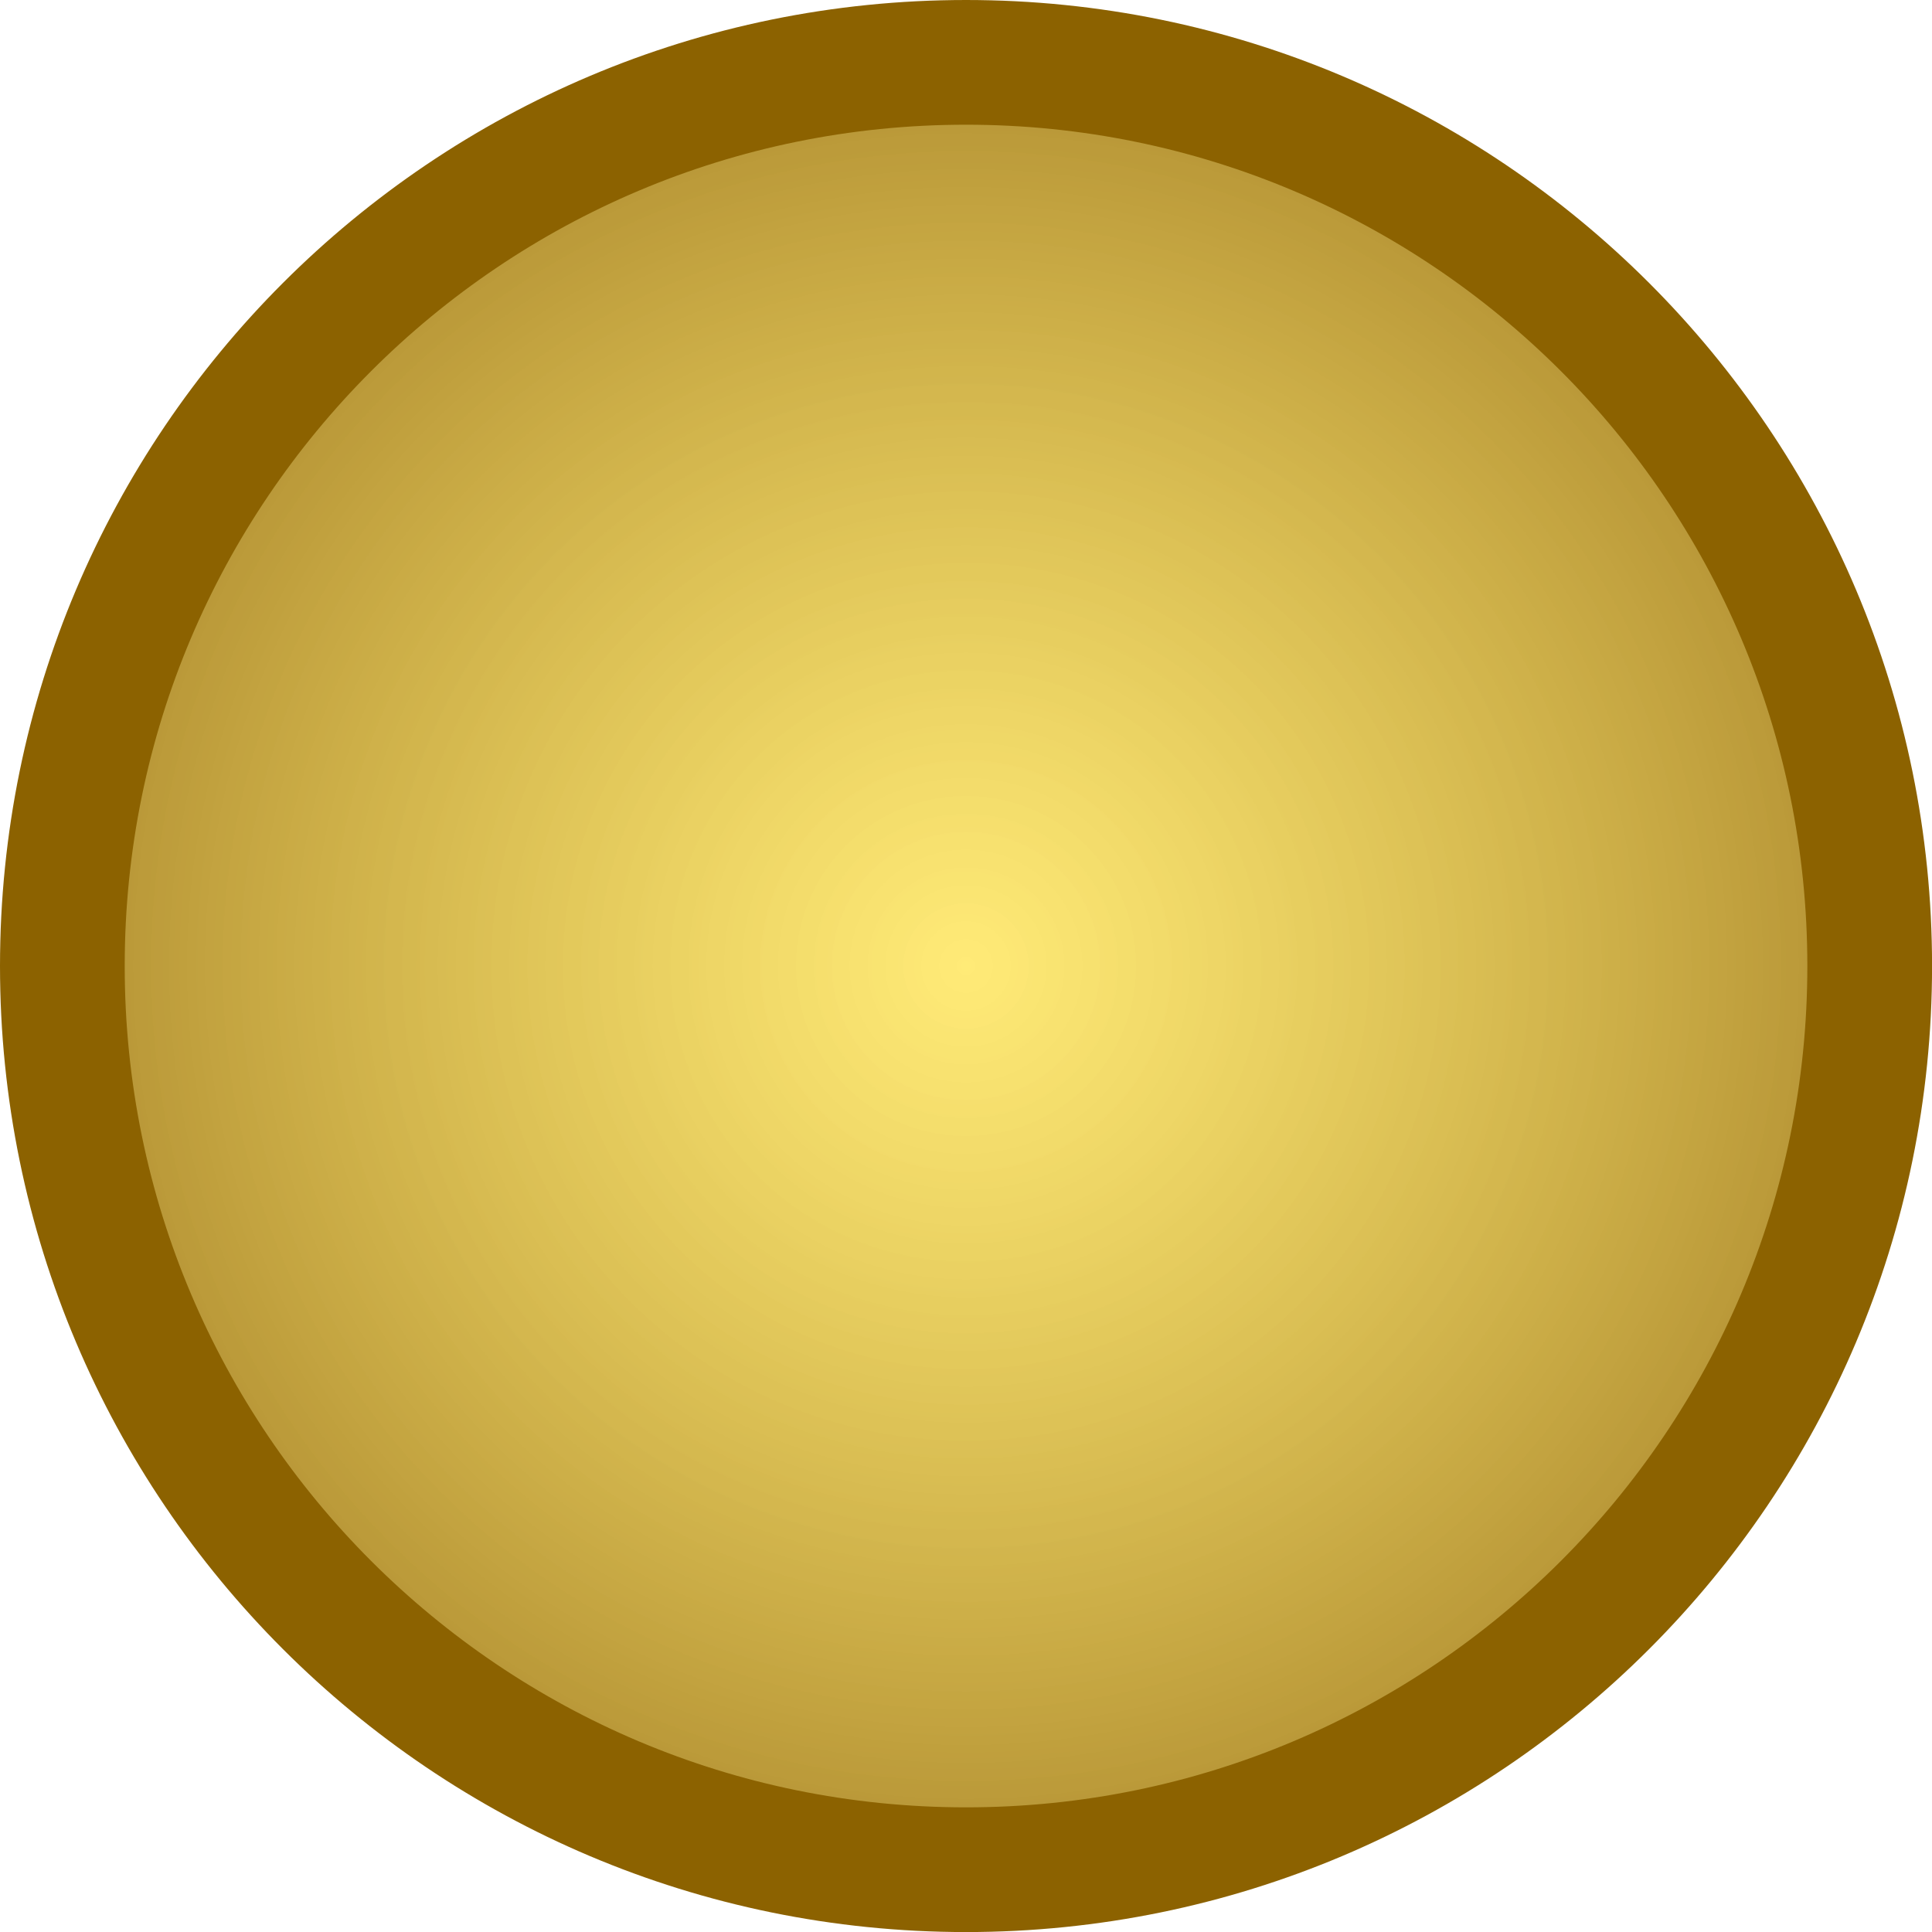
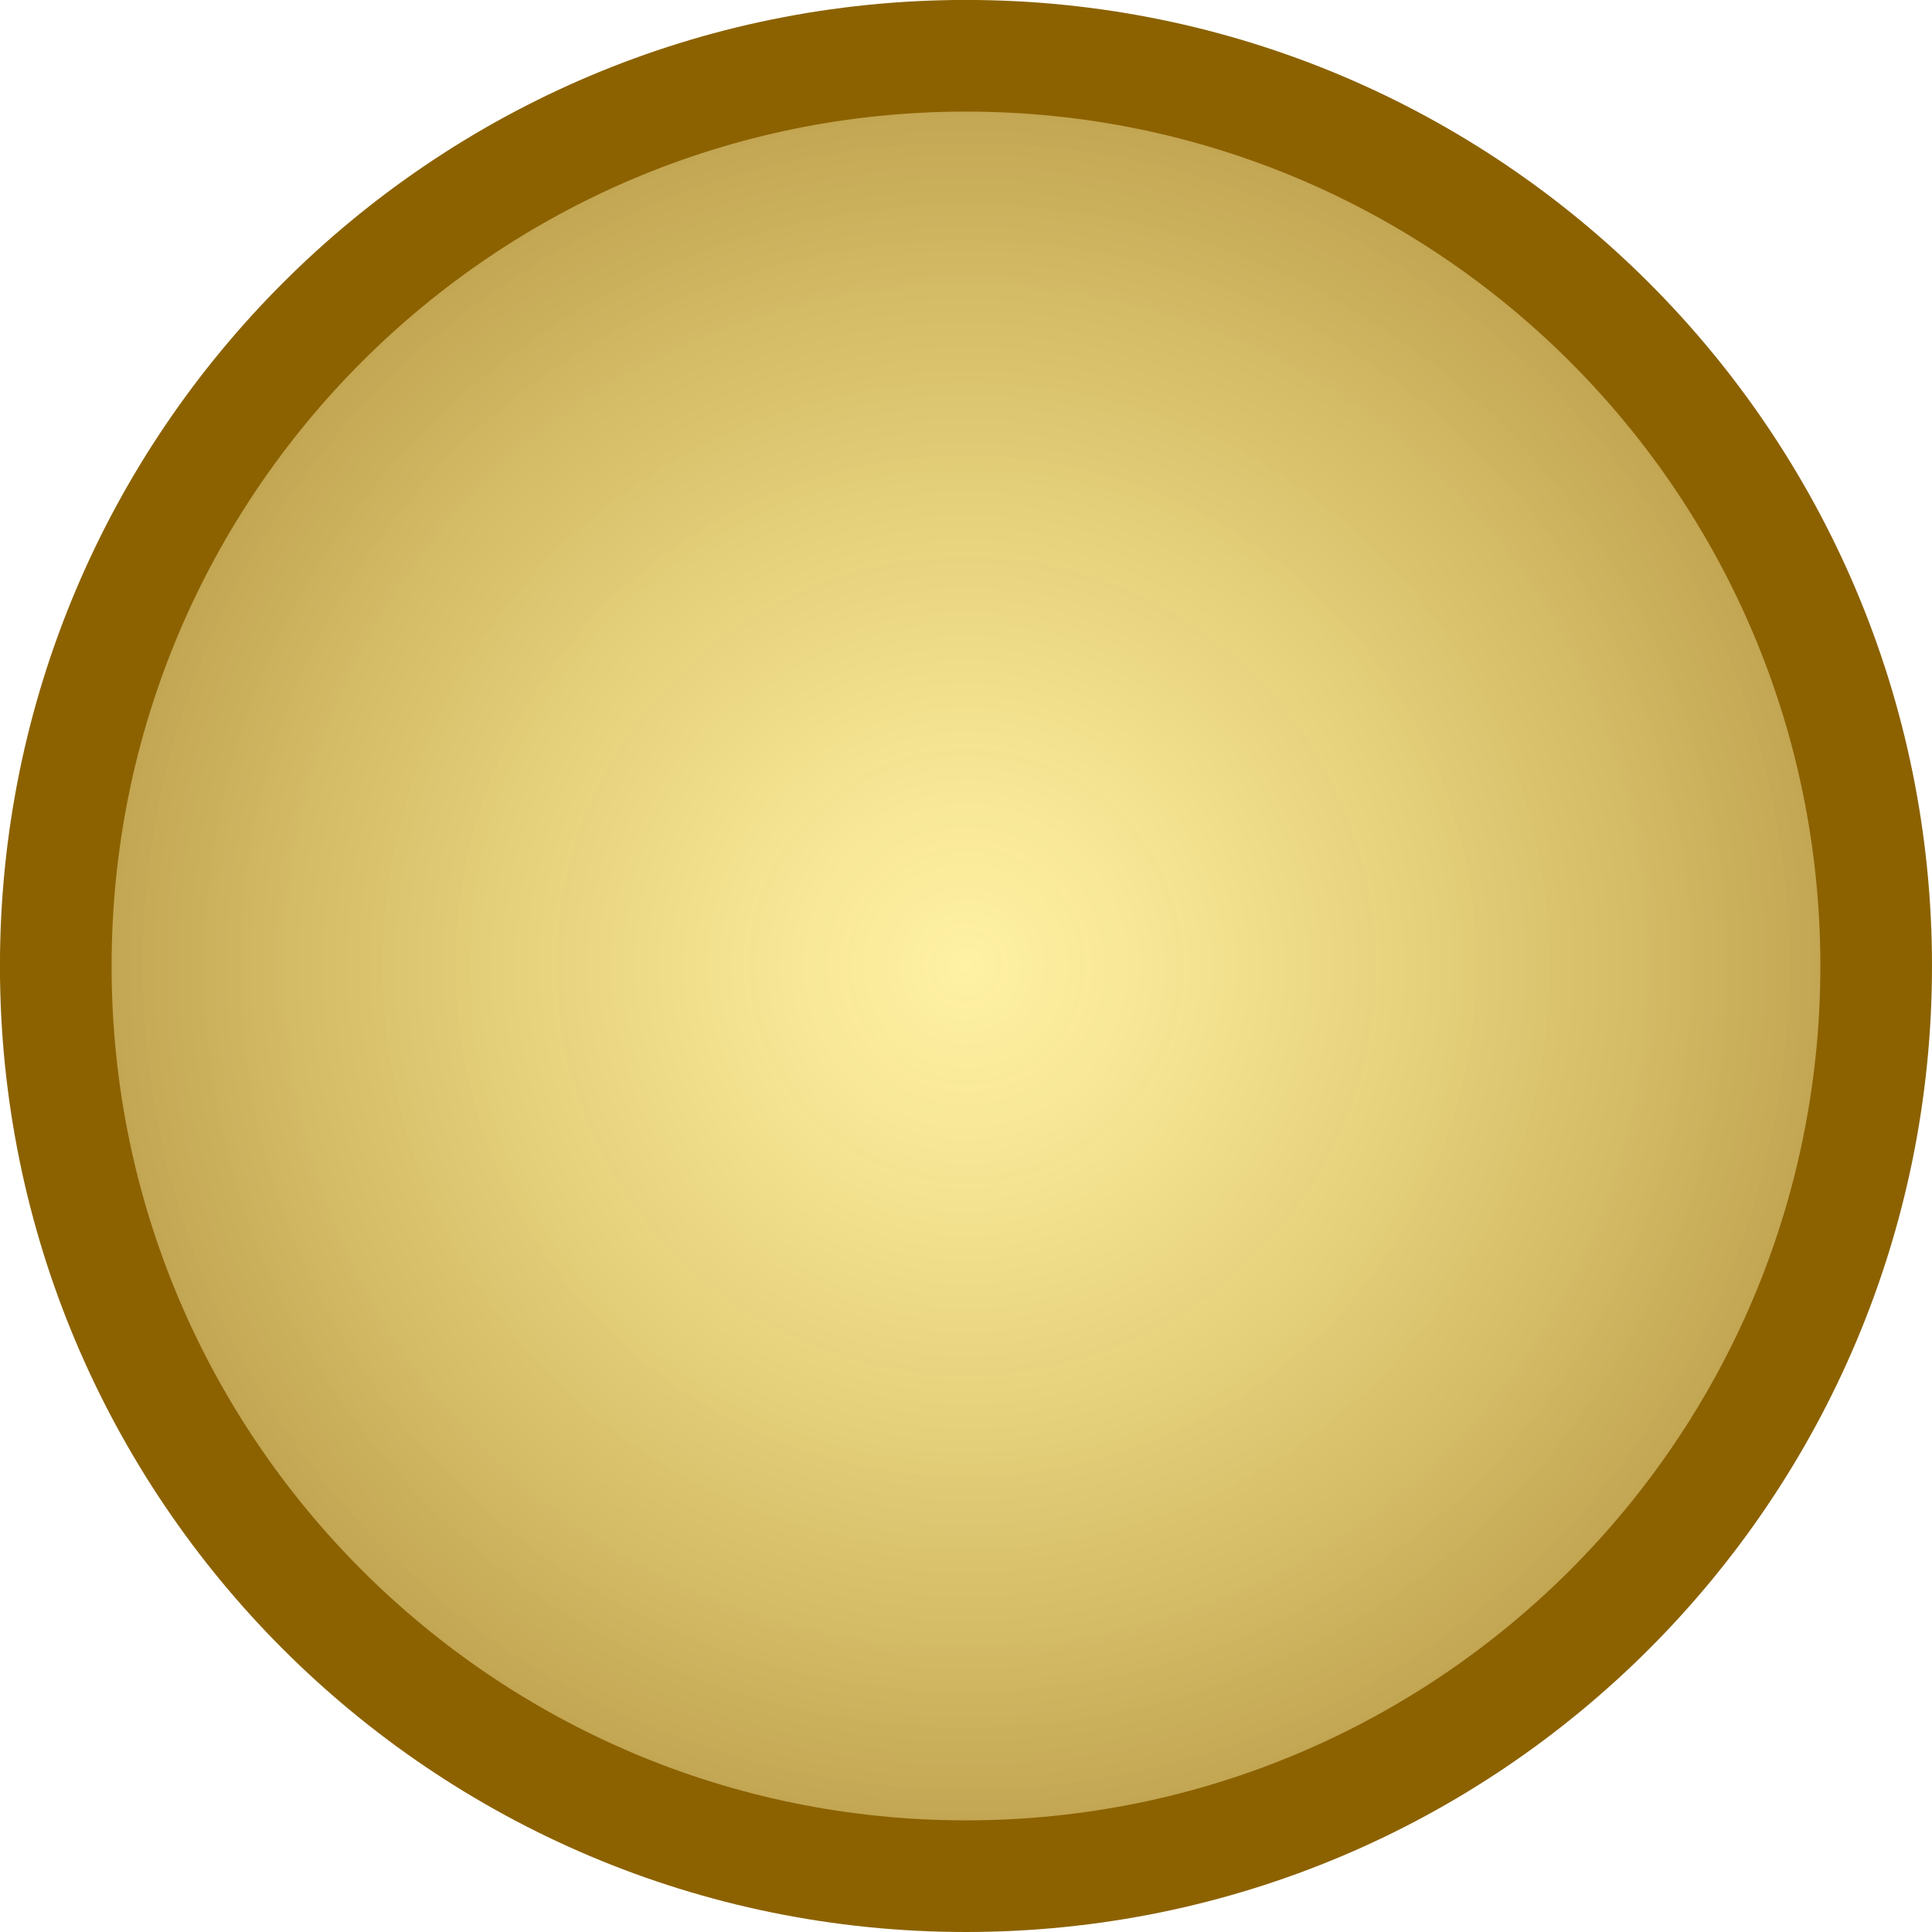
- <svg xmlns="http://www.w3.org/2000/svg" xmlns:xlink="http://www.w3.org/1999/xlink" width="131.744" height="131.744" viewBox="0 0 34.857 34.857" version="1.1" id="svg2">
+ <svg xmlns="http://www.w3.org/2000/svg" xmlns:xlink="http://www.w3.org/1999/xlink" width="130.799" height="130.799" viewBox="0 0 34.607 34.607" version="1.1" id="svg2">
  <defs id="defs2">
-     <radialGradient xlink:href="#a" id="b" cx="10.857" cy="10.857" fx="10.857" fy="10.857" r="10.964" gradientUnits="userSpaceOnUse" gradientTransform="matrix(1.501672,0,0,1.501672,1.125,1.125)" />
+     <radialGradient xlink:href="#a" id="b" cx="10.857" cy="10.857" fx="10.857" fy="10.857" r="10.964" gradientUnits="userSpaceOnUse" gradientTransform="matrix(1.501672,0,0,1.501672,0.9999904,0.9999904)" />
    <linearGradient id="a">
-       <stop style="stop-color:#ffdd1d;stop-opacity:.6" offset="0" id="stop1" />
-       <stop style="stop-color:#a07500;stop-opacity:.8" offset="1" id="stop2" />
+       <stop style="stop-color:#ffdd1d;stop-opacity:0.4;" offset="0" id="stop1" />
+       <stop style="stop-color:#a07500;stop-opacity:0.7;" offset="1" id="stop2" />
    </linearGradient>
  </defs>
-   <circle style="fill:url(#b);stroke:#8c6200;stroke-width:2.25;stroke-dasharray:none;stroke-opacity:1" cx="17.429" cy="17.429" r="16.304" id="circle2" />
+   <circle style="fill:url(#b);stroke:#8c6200;stroke-width:2;stroke-dasharray:none;stroke-opacity:1" cx="17.303" cy="17.303" r="16.304" id="circle2" />
</svg>
